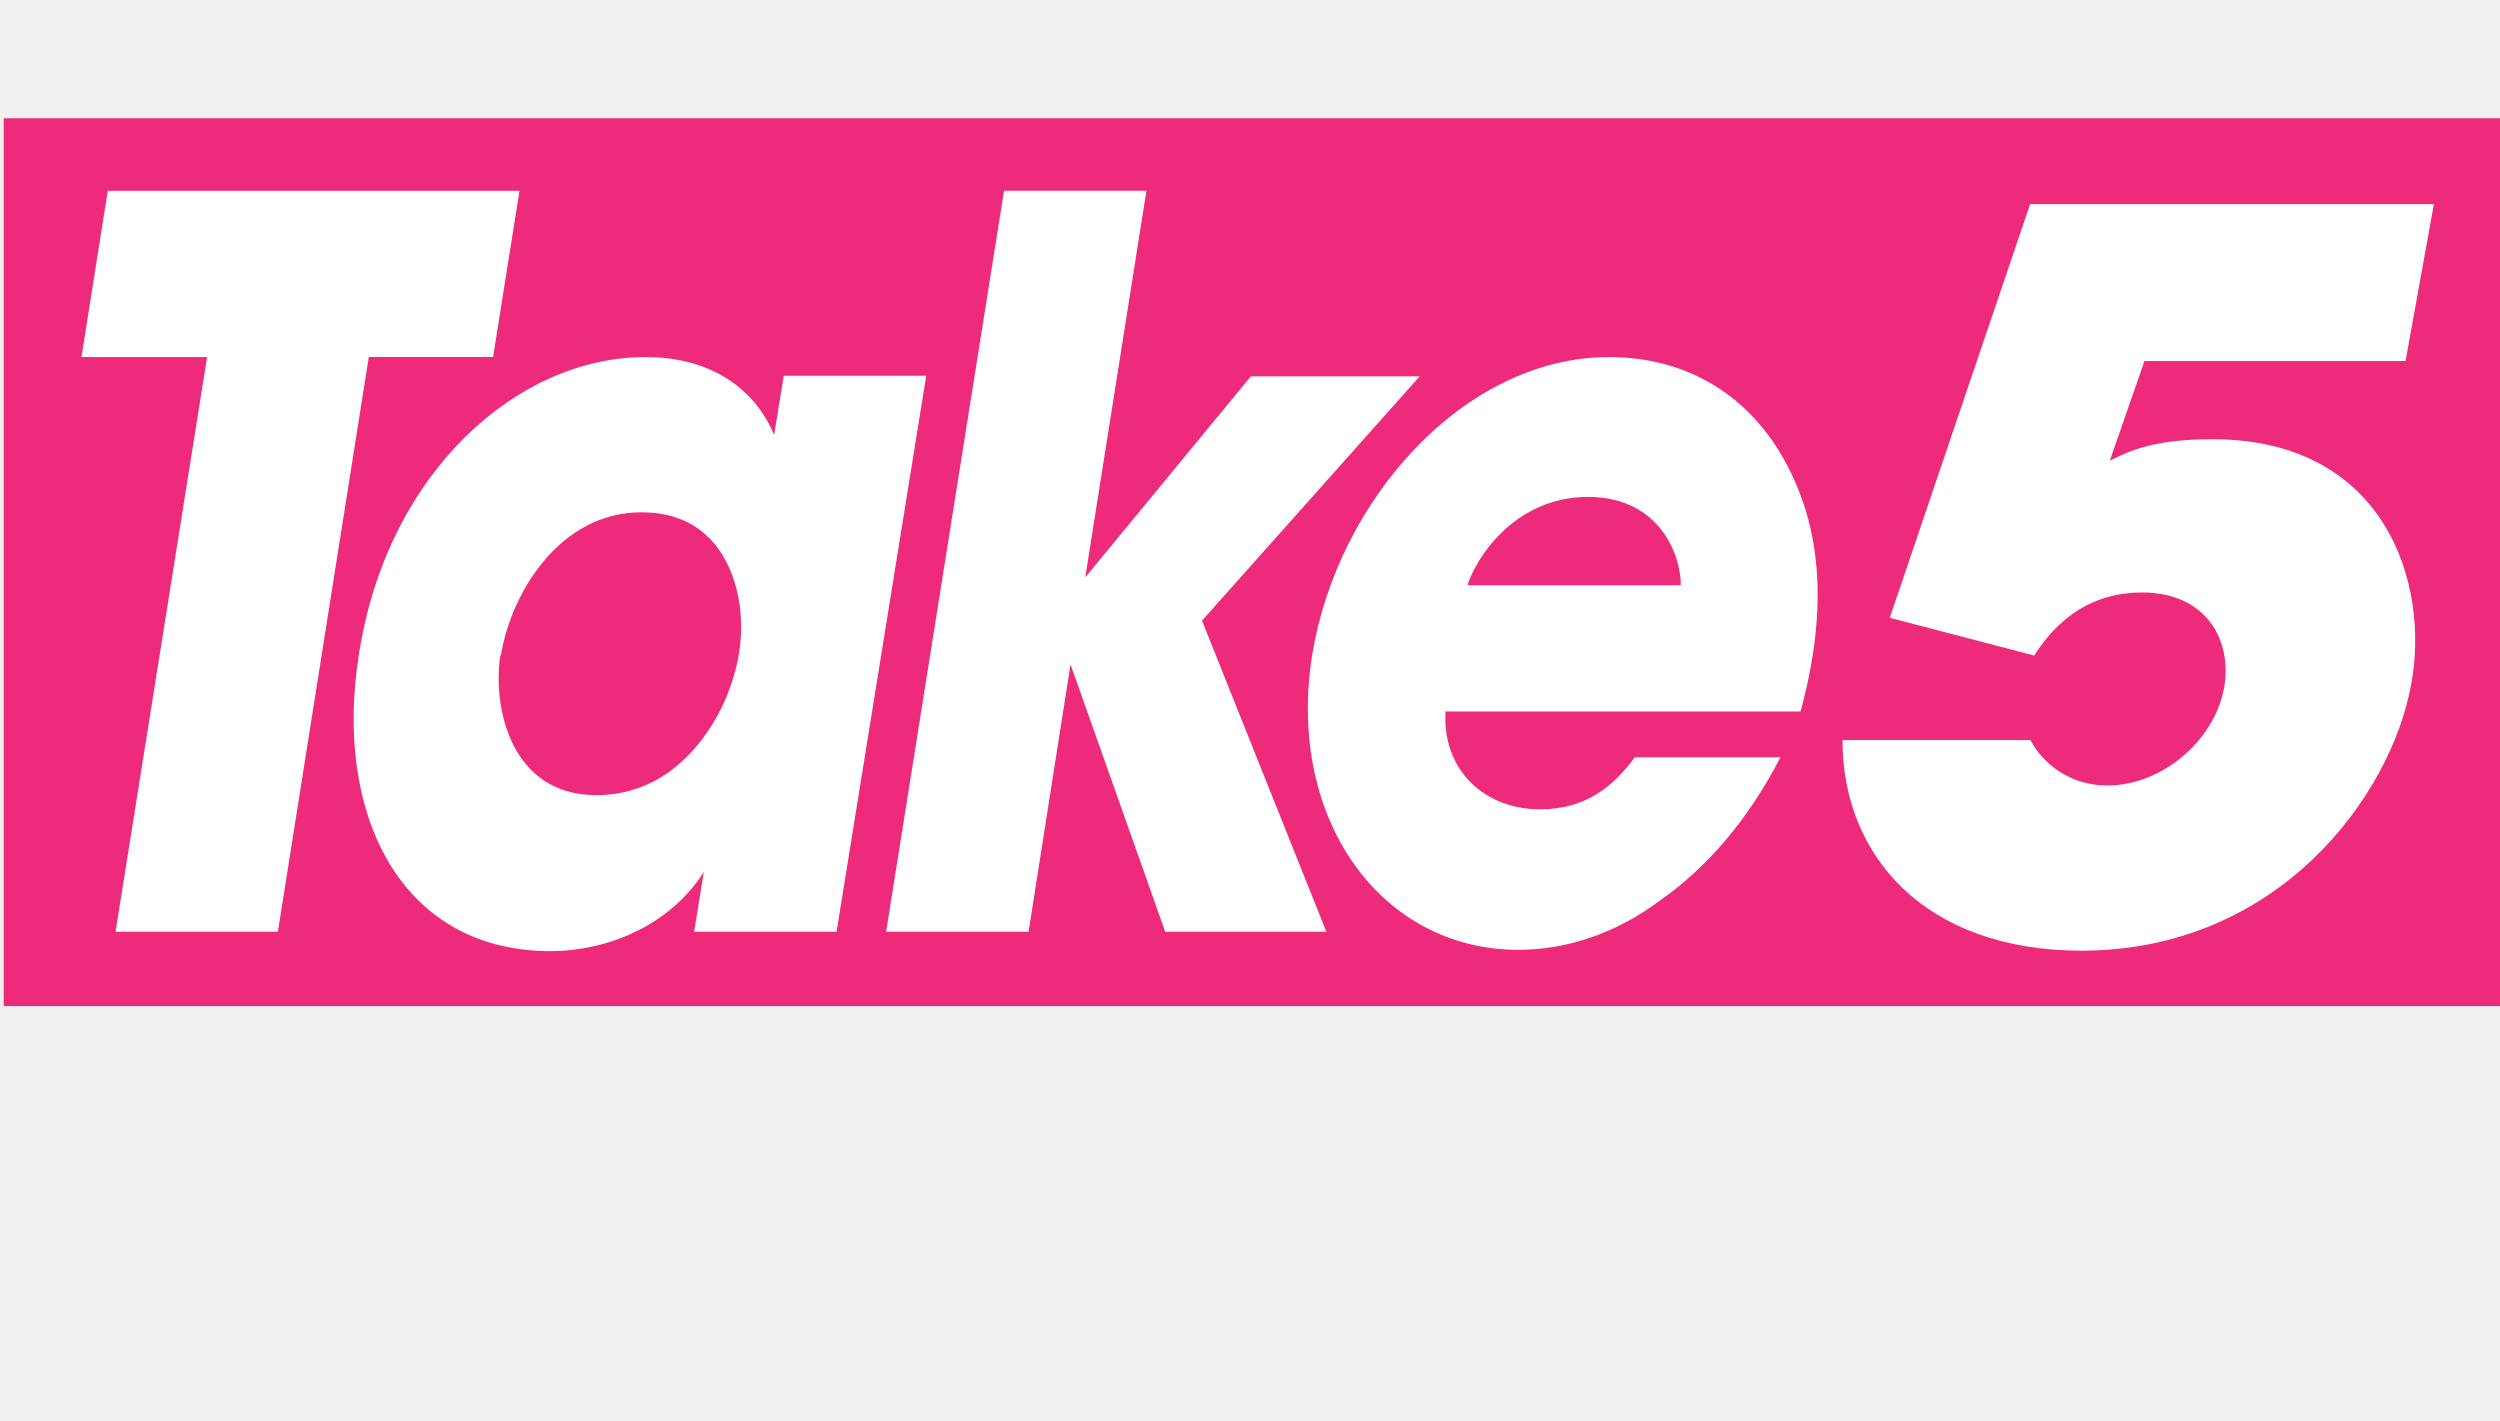
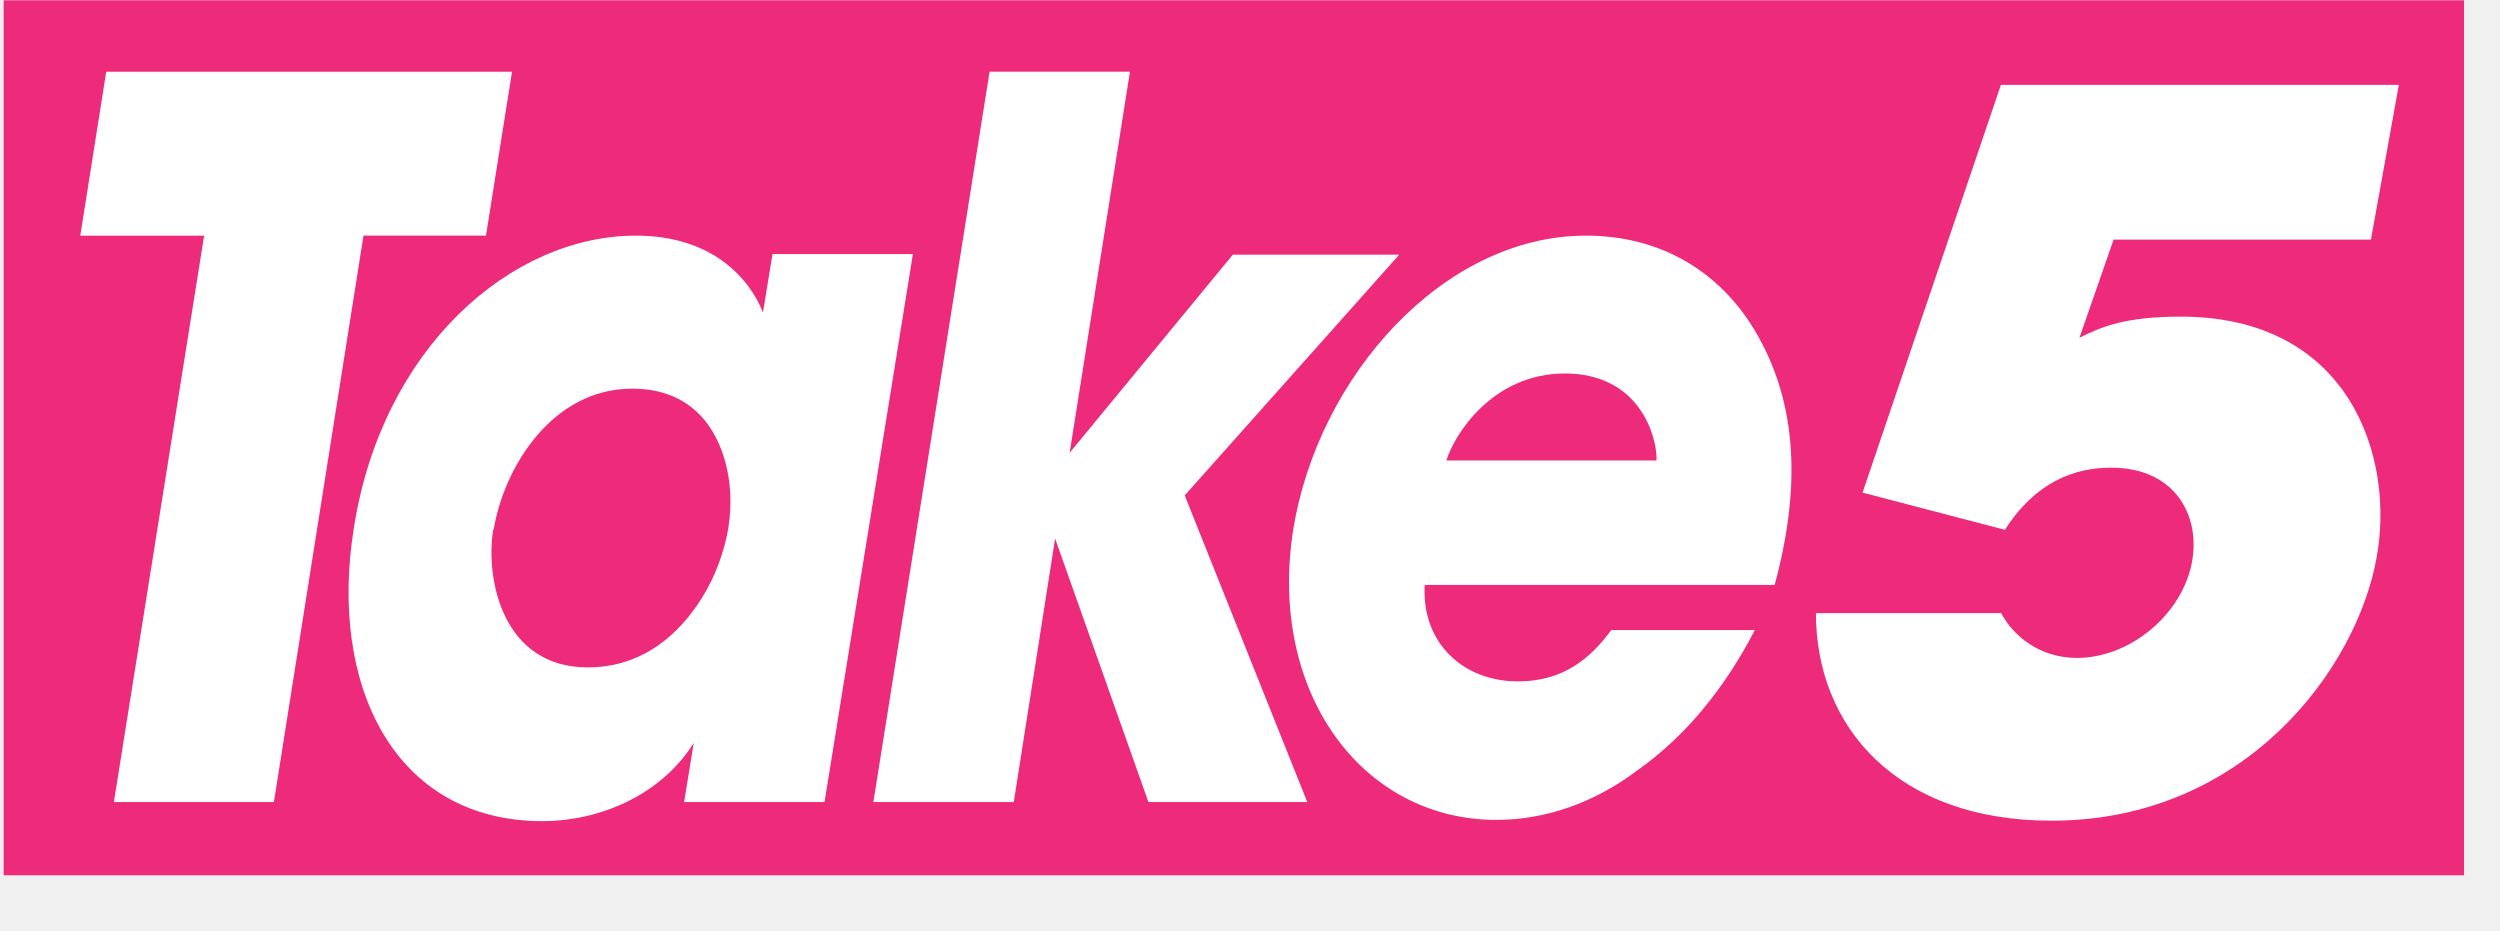
- <svg xmlns="http://www.w3.org/2000/svg" xmlns:xlink="http://www.w3.org/1999/xlink" version="1.1" id="Layer_1" x="0px" y="0px" width="42.381px" height="24.083px" viewBox="0 0 42.381 24.083" enable-background="new 0 0 42.381 24.083" xml:space="preserve">
-   <rect x="0.063" y="2.005" fill="#EE2A7B" width="42.318" height="15.05" />
-   <g>
-     <g>
-       <g>
-         <g>
-           <defs>
-             <rect id="SVGID_1_" x="0.309" y="2.284" width="41.86" height="14.123" />
-           </defs>
-           <clipPath id="SVGID_2_">
-             <use xlink:href="#SVGID_1_" overflow="visible" />
-           </clipPath>
-           <path clip-path="url(#SVGID_2_)" fill="#FFFFFF" d="M24.878,9.92c0.133-0.437,0.785-1.496,2.041-1.496s1.584,1.048,1.574,1.496      H24.878z M30.524,12.061c0.471-1.738,0.393-3.246-0.426-4.512c-0.613-0.929-1.586-1.496-2.82-1.496      c-2.457,0-4.609,2.425-5.035,5.058c-0.438,2.795,1.182,4.991,3.494,4.991c0.832,0,1.674-0.284,2.428-0.854      c0.775-0.546,1.473-1.353,2.018-2.411h-2.469c-0.359,0.489-0.828,0.883-1.604,0.883c-0.949,0-1.662-0.667-1.605-1.659H30.524z       M15.022,15.795h2.415l0.711-4.532l1.605,4.532h2.732l-2.108-5.274l3.69-4.141h-2.862l-2.807,3.408l1.037-6.555h-2.414      L15.022,15.795z M8.491,11.111c0.175-1.071,1.005-2.426,2.382-2.426c1.016,0,1.454,0.667,1.616,1.311      c0.098,0.393,0.098,0.82,0.011,1.233c-0.098,0.427-0.263,0.832-0.524,1.202c-0.405,0.577-1.005,1.048-1.868,1.048      c-1.453,0-1.759-1.495-1.627-2.359v-0.01L8.491,11.111L8.491,11.111z M15.702,6.37h-2.415l-0.164,1.005      c-0.229-0.578-0.864-1.322-2.184-1.322c-2.152,0-4.369,1.934-4.852,5.025c-0.437,2.699,0.689,5.046,3.245,5.046      c0.951,0,2.021-0.426,2.6-1.344l-0.165,1.015h2.415L15.702,6.37z M1.959,15.795h2.752l1.541-9.743h2.107l0.448-2.818h-6.98      L1.381,6.053h2.13L1.959,15.795z" />
+ <svg xmlns="http://www.w3.org/2000/svg" xmlns:xlink="http://www.w3.org/1999/xlink" width="43px" height="16px" viewBox="0 0 43 16" version="1.1">
+   <defs>
+     <rect id="path-1" x="0.309" y="0.284" width="41.86" height="14.123" />
+     <rect id="path-3" x="0.439" y="0.651" width="41.86" height="14.125" />
+     <rect id="path-5" x="0.336" y="0.437" width="40.964" height="13.82" />
+   </defs>
+   <g id="Page-1" stroke="none" stroke-width="1" fill="none" fill-rule="evenodd">
+     <g id="T5-logo">
+       <rect id="Rectangle" fill="#EE2A7B" x="0.063" y="0.005" width="42.318" height="15.05" />
+       <g id="Group">
+         <g id="Clipped">
+           <mask id="mask-2" fill="white">
+             <use xlink:href="#path-1" />
+           </mask>
+           <g id="SVGID_1_" />
+           <path d="M24.878,7.92 C25.011,7.483 25.663,6.424 26.919,6.424 C28.175,6.424 28.503,7.472 28.493,7.92 L24.878,7.92 Z M30.524,10.061 C30.995,8.323 30.917,6.815 30.098,5.549 C29.485,4.62 28.512,4.053 27.278,4.053 C24.821,4.053 22.669,6.478 22.243,9.111 C21.805,11.906 23.425,14.102 25.737,14.102 C26.569,14.102 27.411,13.818 28.165,13.248 C28.94,12.702 29.638,11.895 30.183,10.837 L27.714,10.837 C27.355,11.326 26.886,11.72 26.11,11.72 C25.161,11.72 24.448,11.053 24.505,10.061 L30.524,10.061 Z M15.022,13.795 L17.437,13.795 L18.148,9.263 L19.753,13.795 L22.485,13.795 L20.377,8.521 L24.067,4.38 L21.205,4.38 L18.398,7.788 L19.435,1.233 L17.021,1.233 L15.022,13.795 Z M8.491,9.111 C8.666,8.04 9.496,6.685 10.873,6.685 C11.889,6.685 12.327,7.352 12.489,7.996 C12.587,8.389 12.587,8.816 12.5,9.229 C12.402,9.656 12.237,10.061 11.976,10.431 C11.571,11.008 10.971,11.479 10.108,11.479 C8.655,11.479 8.349,9.984 8.481,9.12 L8.481,9.11 L8.491,9.111 Z M15.702,4.37 L13.287,4.37 L13.123,5.375 C12.894,4.797 12.259,4.053 10.939,4.053 C8.787,4.053 6.57,5.987 6.087,9.078 C5.65,11.777 6.776,14.124 9.332,14.124 C10.283,14.124 11.353,13.698 11.932,12.78 L11.767,13.795 L14.182,13.795 L15.702,4.37 Z M1.959,13.795 L4.711,13.795 L6.252,4.052 L8.359,4.052 L8.807,1.234 L1.827,1.234 L1.381,4.053 L3.511,4.053 L1.959,13.795 Z" id="Shape" fill="#FFFFFF" fill-rule="nonzero" mask="url(#mask-2)" />
        </g>
-       </g>
-     </g>
-     <g>
-       <g>
-         <g>
-           <defs>
-             <rect id="SVGID_3_" x="0.439" y="2.651" width="41.86" height="14.125" />
-           </defs>
-           <clipPath id="SVGID_4_">
-             <use xlink:href="#SVGID_3_" overflow="visible" />
-           </clipPath>
-           <path clip-path="url(#SVGID_4_)" fill="none" d="M25.009,10.288c0.131-0.437,0.785-1.496,2.039-1.496      c1.258,0,1.586,1.049,1.572,1.496H25.009z M30.653,12.428c0.471-1.737,0.393-3.245-0.426-4.511      c-0.609-0.928-1.584-1.496-2.816-1.496c-2.461,0-4.611,2.424-5.037,5.057c-0.438,2.796,1.18,4.99,3.496,4.99      c0.83,0,1.672-0.282,2.424-0.852c0.775-0.548,1.475-1.354,2.021-2.412h-2.471c-0.359,0.489-0.83,0.882-1.605,0.882      c-0.949,0-1.658-0.666-1.604-1.659H30.653z M15.155,16.163h2.414l0.711-4.532l1.605,4.532h2.731l-2.108-5.274l3.69-4.141h-2.861      l-2.807,3.408l1.037-6.555h-2.415L15.155,16.163z M8.621,11.478c0.176-1.07,1.006-2.426,2.381-2.426      c1.017,0,1.454,0.667,1.617,1.311c0.099,0.393,0.099,0.82,0.011,1.235c-0.099,0.425-0.262,0.831-0.524,1.199      c-0.405,0.579-1.005,1.051-1.869,1.051c-1.452,0-1.759-1.497-1.627-2.36v-0.011L8.621,11.478L8.621,11.478z M15.831,6.738      h-2.415l-0.164,1.004c-0.229-0.578-0.862-1.321-2.184-1.321c-2.152,0-4.37,1.934-4.852,5.025      c-0.437,2.697,0.689,5.046,3.245,5.046c0.951,0,2.021-0.428,2.601-1.343l-0.165,1.015h2.415L15.831,6.738z M2.089,16.163h2.752      L6.382,6.42H8.49l0.448-2.818h-6.98L1.512,6.421h2.129L2.089,16.163z" />
+         <g id="Clipped">
+           <mask id="mask-4" fill="white">
+             <use xlink:href="#path-3" />
+           </mask>
+           <g id="SVGID_3_" />
+           <path d="M25.009,8.288 C25.14,7.851 25.794,6.792 27.048,6.792 C28.306,6.792 28.634,7.841 28.62,8.288 L25.009,8.288 Z M30.653,10.428 C31.124,8.691 31.046,7.183 30.227,5.917 C29.618,4.989 28.643,4.421 27.411,4.421 C24.95,4.421 22.8,6.845 22.374,9.478 C21.936,12.274 23.554,14.468 25.87,14.468 C26.7,14.468 27.542,14.186 28.294,13.616 C29.069,13.068 29.769,12.262 30.315,11.204 L27.844,11.204 C27.485,11.693 27.014,12.086 26.239,12.086 C25.29,12.086 24.581,11.42 24.635,10.427 L30.653,10.427 L30.653,10.428 Z M15.155,14.163 L17.569,14.163 L18.28,9.631 L19.885,14.163 L22.616,14.163 L20.508,8.889 L24.198,4.748 L21.337,4.748 L18.53,8.156 L19.567,1.601 L17.152,1.601 L15.155,14.163 Z M8.621,9.478 C8.797,8.408 9.627,7.052 11.002,7.052 C12.019,7.052 12.456,7.719 12.619,8.363 C12.718,8.756 12.718,9.183 12.63,9.598 C12.531,10.023 12.368,10.429 12.106,10.797 C11.701,11.376 11.101,11.848 10.237,11.848 C8.785,11.848 8.478,10.351 8.61,9.488 L8.61,9.477 L8.621,9.478 Z M15.831,4.738 L13.416,4.738 L13.252,5.742 C13.023,5.164 12.39,4.421 11.068,4.421 C8.916,4.421 6.698,6.355 6.216,9.446 C5.779,12.143 6.905,14.492 9.461,14.492 C10.412,14.492 11.482,14.064 12.062,13.149 L11.897,14.164 L14.312,14.164 L15.831,4.738 Z M2.089,14.163 L4.841,14.163 L6.382,4.42 L8.49,4.42 L8.938,1.602 L1.958,1.602 L1.512,4.421 L3.641,4.421 L2.089,14.163 Z" id="Shape" mask="url(#mask-4)" />
        </g>
-       </g>
-     </g>
-     <g>
-       <g>
-         <g>
-           <defs>
-             <rect id="SVGID_5_" x="1.336" y="2.437" width="40.964" height="13.82" />
-           </defs>
-           <clipPath id="SVGID_6_">
-             <use xlink:href="#SVGID_5_" overflow="visible" />
-           </clipPath>
-           <path clip-path="url(#SVGID_6_)" fill="#FFFFFF" d="M34.419,3.45l-2.383,7.023l2.449,0.64c0.531-0.833,1.205-1.069,1.826-1.069      c1.102,0,1.539,0.825,1.391,1.625c-0.172,0.908-1.07,1.647-1.977,1.647c-0.652,0-1.102-0.386-1.305-0.77h-3.186      c0,1.954,1.391,3.57,4.051,3.57c3.336,0,5.248-2.62,5.59-4.512c0.322-1.708-0.439-4.158-3.367-4.158      c-0.973,0-1.381,0.183-1.742,0.364l0.588-1.689h4.426l0.48-2.661h-6.842V3.45L34.419,3.45z" />
+         <g id="Clipped" transform="translate(1, 0)">
+           <mask id="mask-6" fill="white">
+             <use xlink:href="#path-5" />
+           </mask>
+           <g id="SVGID_5_" />
+           <path d="M33.419,1.45 L31.036,8.473 L33.485,9.113 C34.016,8.28 34.69,8.044 35.311,8.044 C36.413,8.044 36.85,8.869 36.702,9.669 C36.53,10.577 35.632,11.316 34.725,11.316 C34.073,11.316 33.623,10.93 33.42,10.546 L30.234,10.546 C30.234,12.5 31.625,14.116 34.285,14.116 C37.621,14.116 39.533,11.496 39.875,9.604 C40.197,7.896 39.436,5.446 36.508,5.446 C35.535,5.446 35.127,5.629 34.766,5.81 L35.354,4.121 L39.78,4.121 L40.26,1.46 L33.418,1.46 L33.418,1.45 L33.419,1.45 Z" id="Path" fill="#FFFFFF" mask="url(#mask-6)" />
        </g>
      </g>
    </g>
  </g>
</svg>
